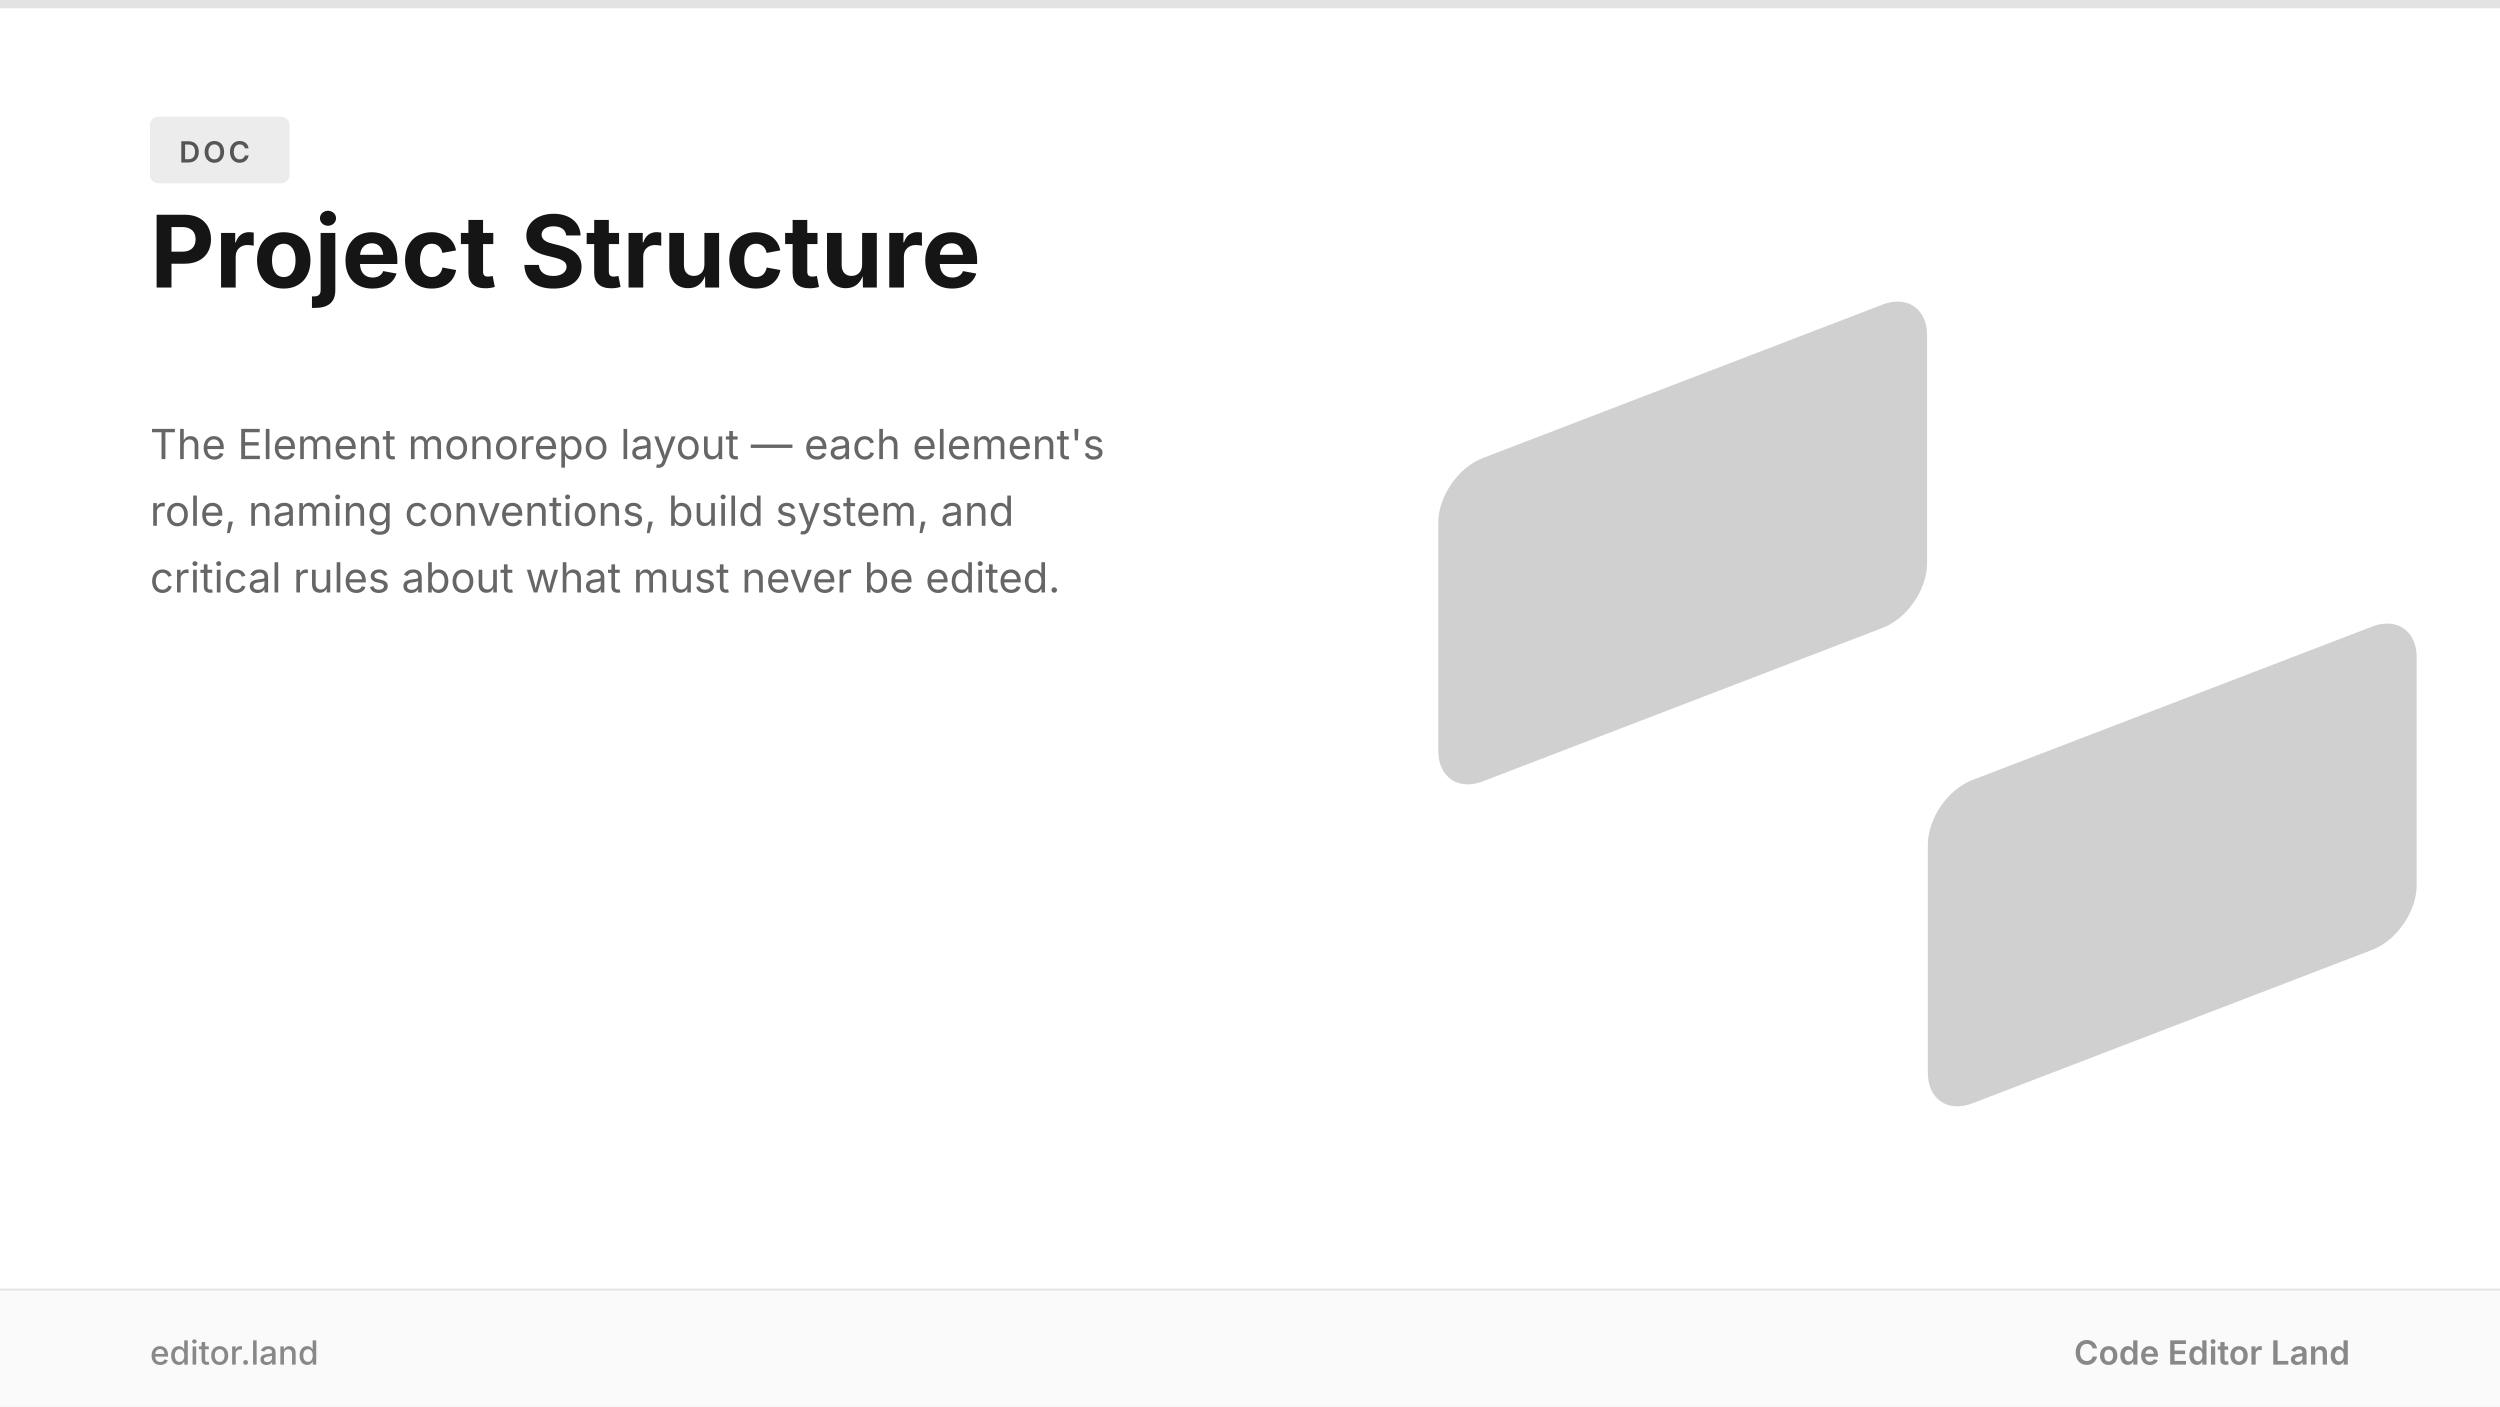
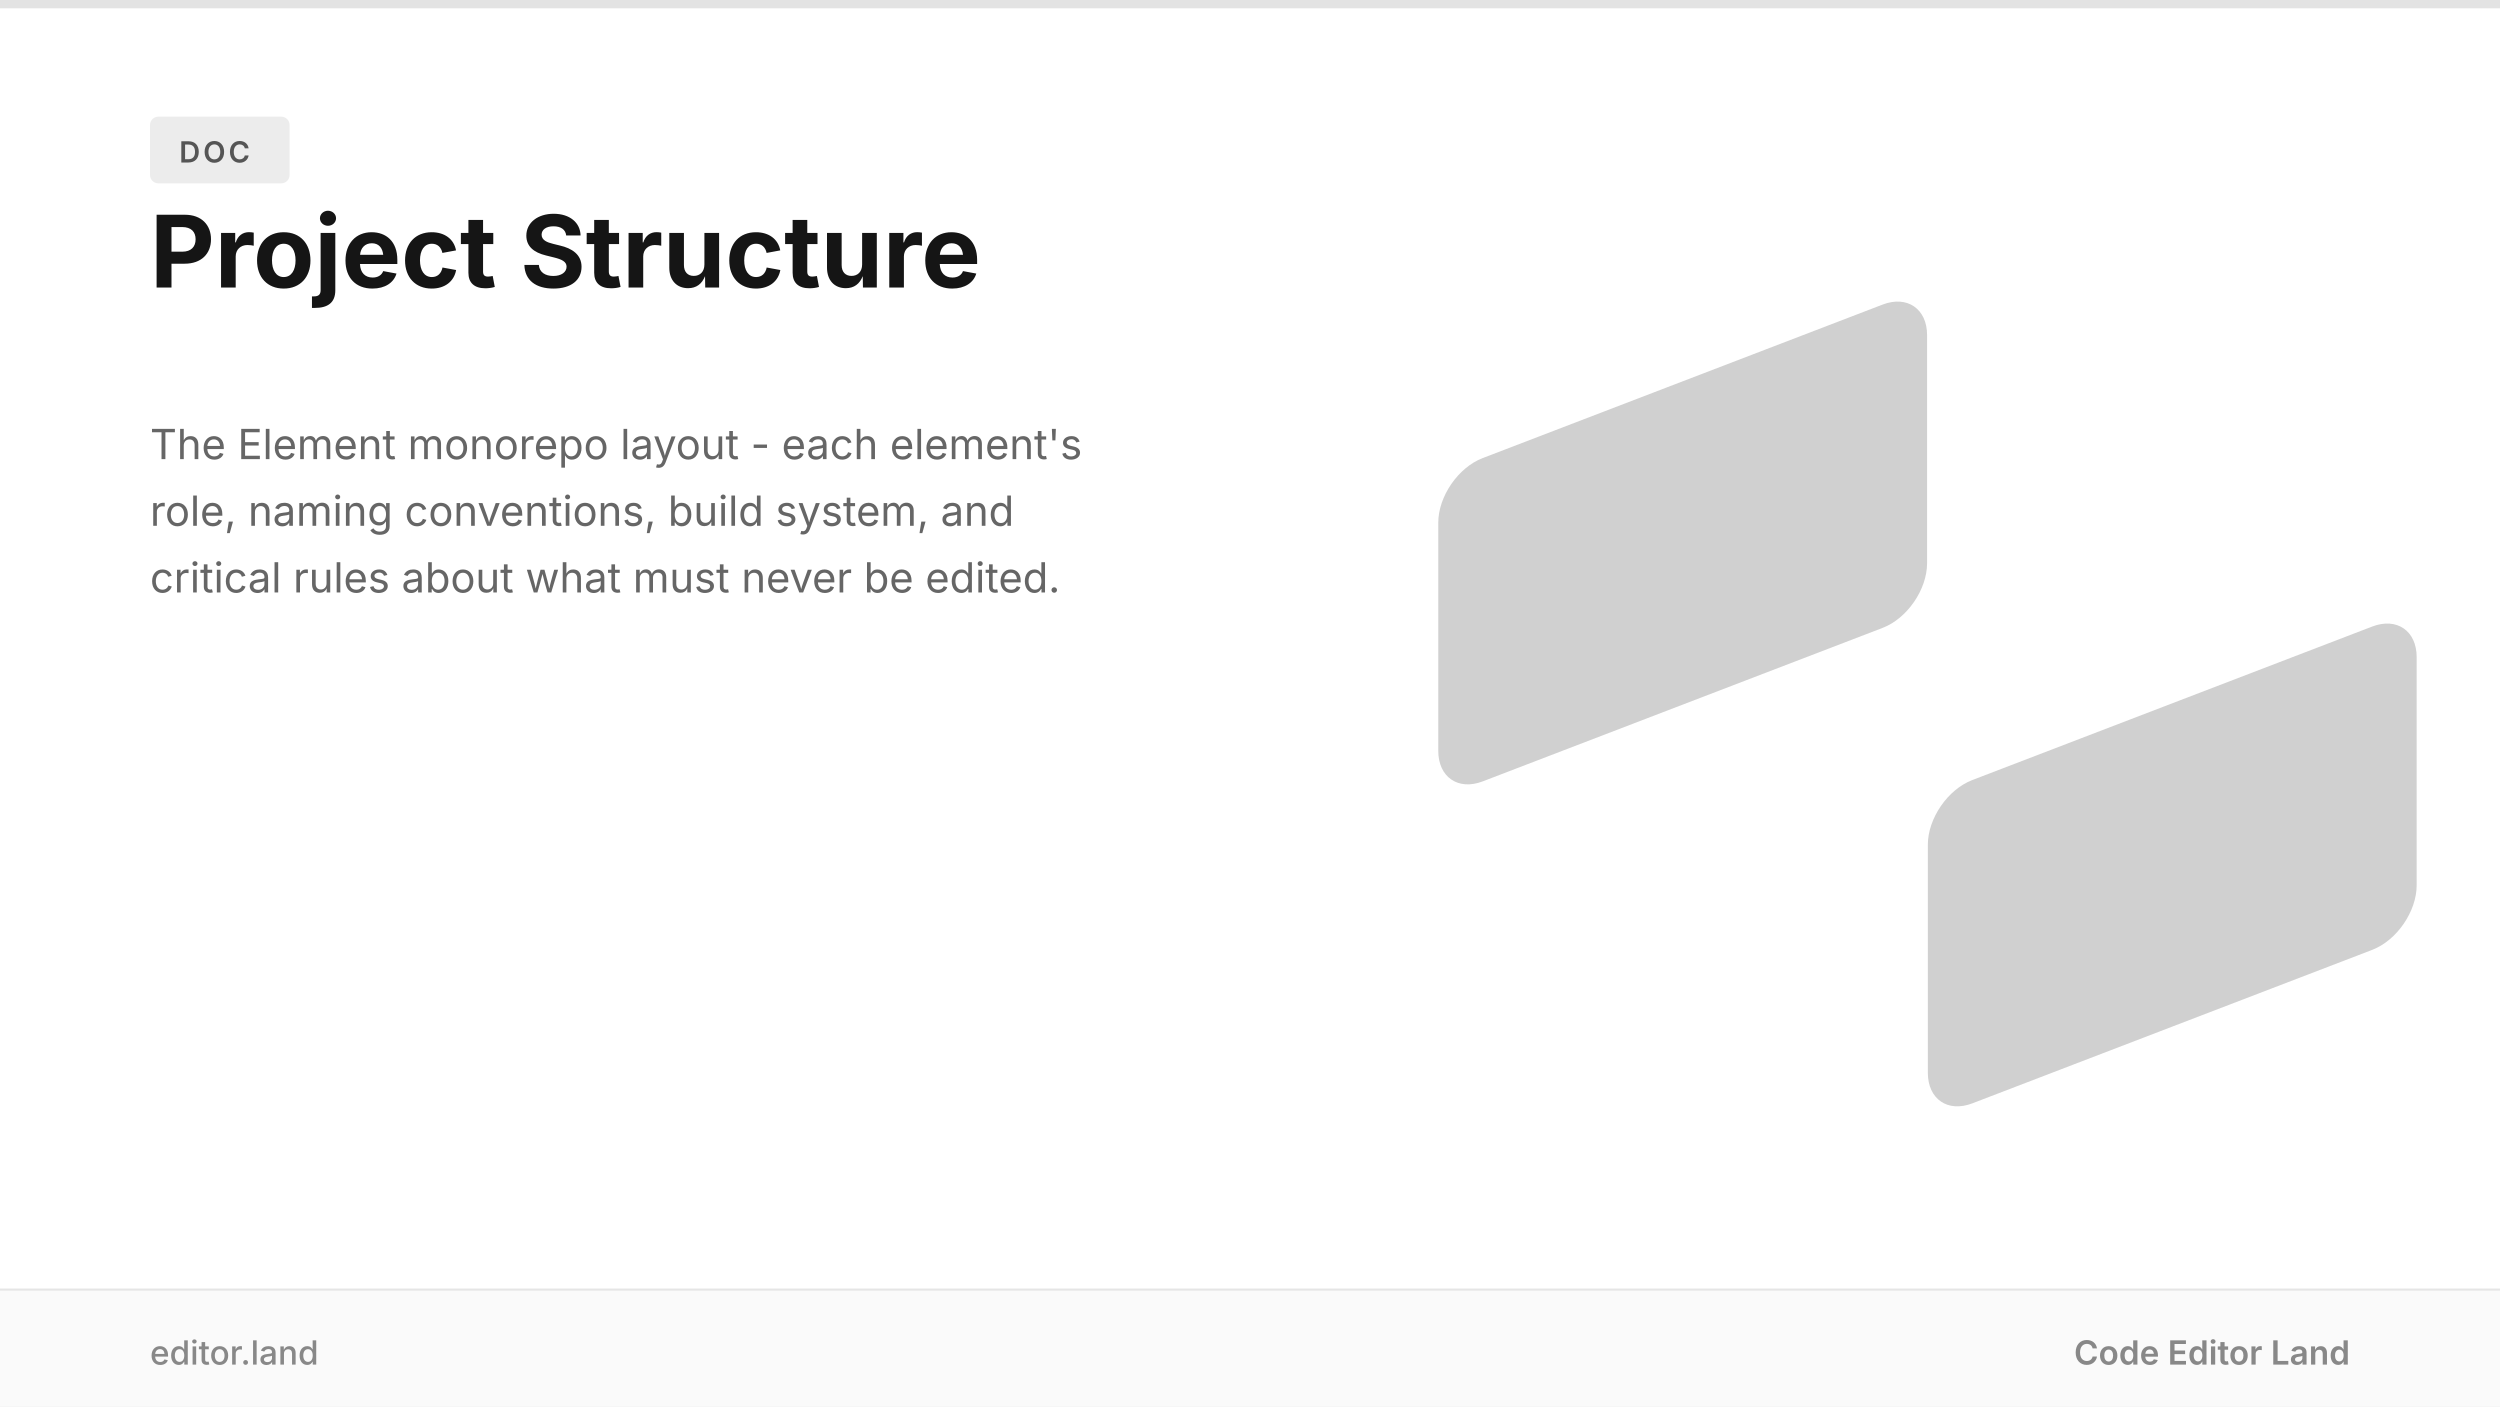
<svg xmlns="http://www.w3.org/2000/svg" width="1200" height="675" viewBox="0 0 1200 675">
  <path fill="#fff" d="M0 0h1200v675H0z" />
  <path fill="#151515" fill-opacity=".12" d="M0 0h1200v4H0z" />
  <rect width="1005.28" height="620.771" fill="#151515" fill-opacity=".2" rx="91.389" transform="matrix(-.2334 .08959 0 .25 925 138)" />
  <rect width="1005.28" height="620.771" fill="#151515" fill-opacity=".2" rx="91.389" transform="matrix(-.2334 .08959 0 .25 1160 292.55)" />
  <rect width="67" height="32" x="72" y="56" fill="#151515" fill-opacity=".08" rx="4" />
  <text x="86" y="78" fill="#555" font-family="system-ui, -apple-system, 'Segoe UI', sans-serif" font-size="14" font-weight="600" letter-spacing=".1em">DOC</text>
  <text x="72" y="138" fill="#151515" font-family="system-ui, -apple-system, 'Segoe UI', sans-serif" font-size="48" font-weight="700">Project Structure</text>
-   <text x="72" y="220.4" fill="#666" font-family="system-ui, -apple-system, 'Segoe UI', sans-serif" font-size="20" font-weight="400">The Element monorepo layout — each element's</text>
+   <text x="72" y="220.4" fill="#666" font-family="system-ui, -apple-system, 'Segoe UI', sans-serif" font-size="20" font-weight="400">The Element monorepo layout - each element's</text>
  <text x="72" y="252.4" fill="#666" font-family="system-ui, -apple-system, 'Segoe UI', sans-serif" font-size="20" font-weight="400">role, naming conventions, build system, and</text>
  <text x="72" y="284.4" fill="#666" font-family="system-ui, -apple-system, 'Segoe UI', sans-serif" font-size="20" font-weight="400">critical rules about what must never be edited.</text>
  <path fill="#fafafa" d="M0 619h1200v56H0z" />
  <path stroke="#e5e5e5" d="M0 619h1200" />
  <text x="72" y="655" fill="#888" font-family="system-ui, -apple-system, 'Segoe UI', sans-serif" font-size="16" font-weight="500">editor.land</text>
  <text x="1128" y="655" fill="#888" font-family="system-ui, -apple-system, 'Segoe UI', sans-serif" font-size="16" font-weight="600" text-anchor="end">Code Editor Land</text>
</svg>
